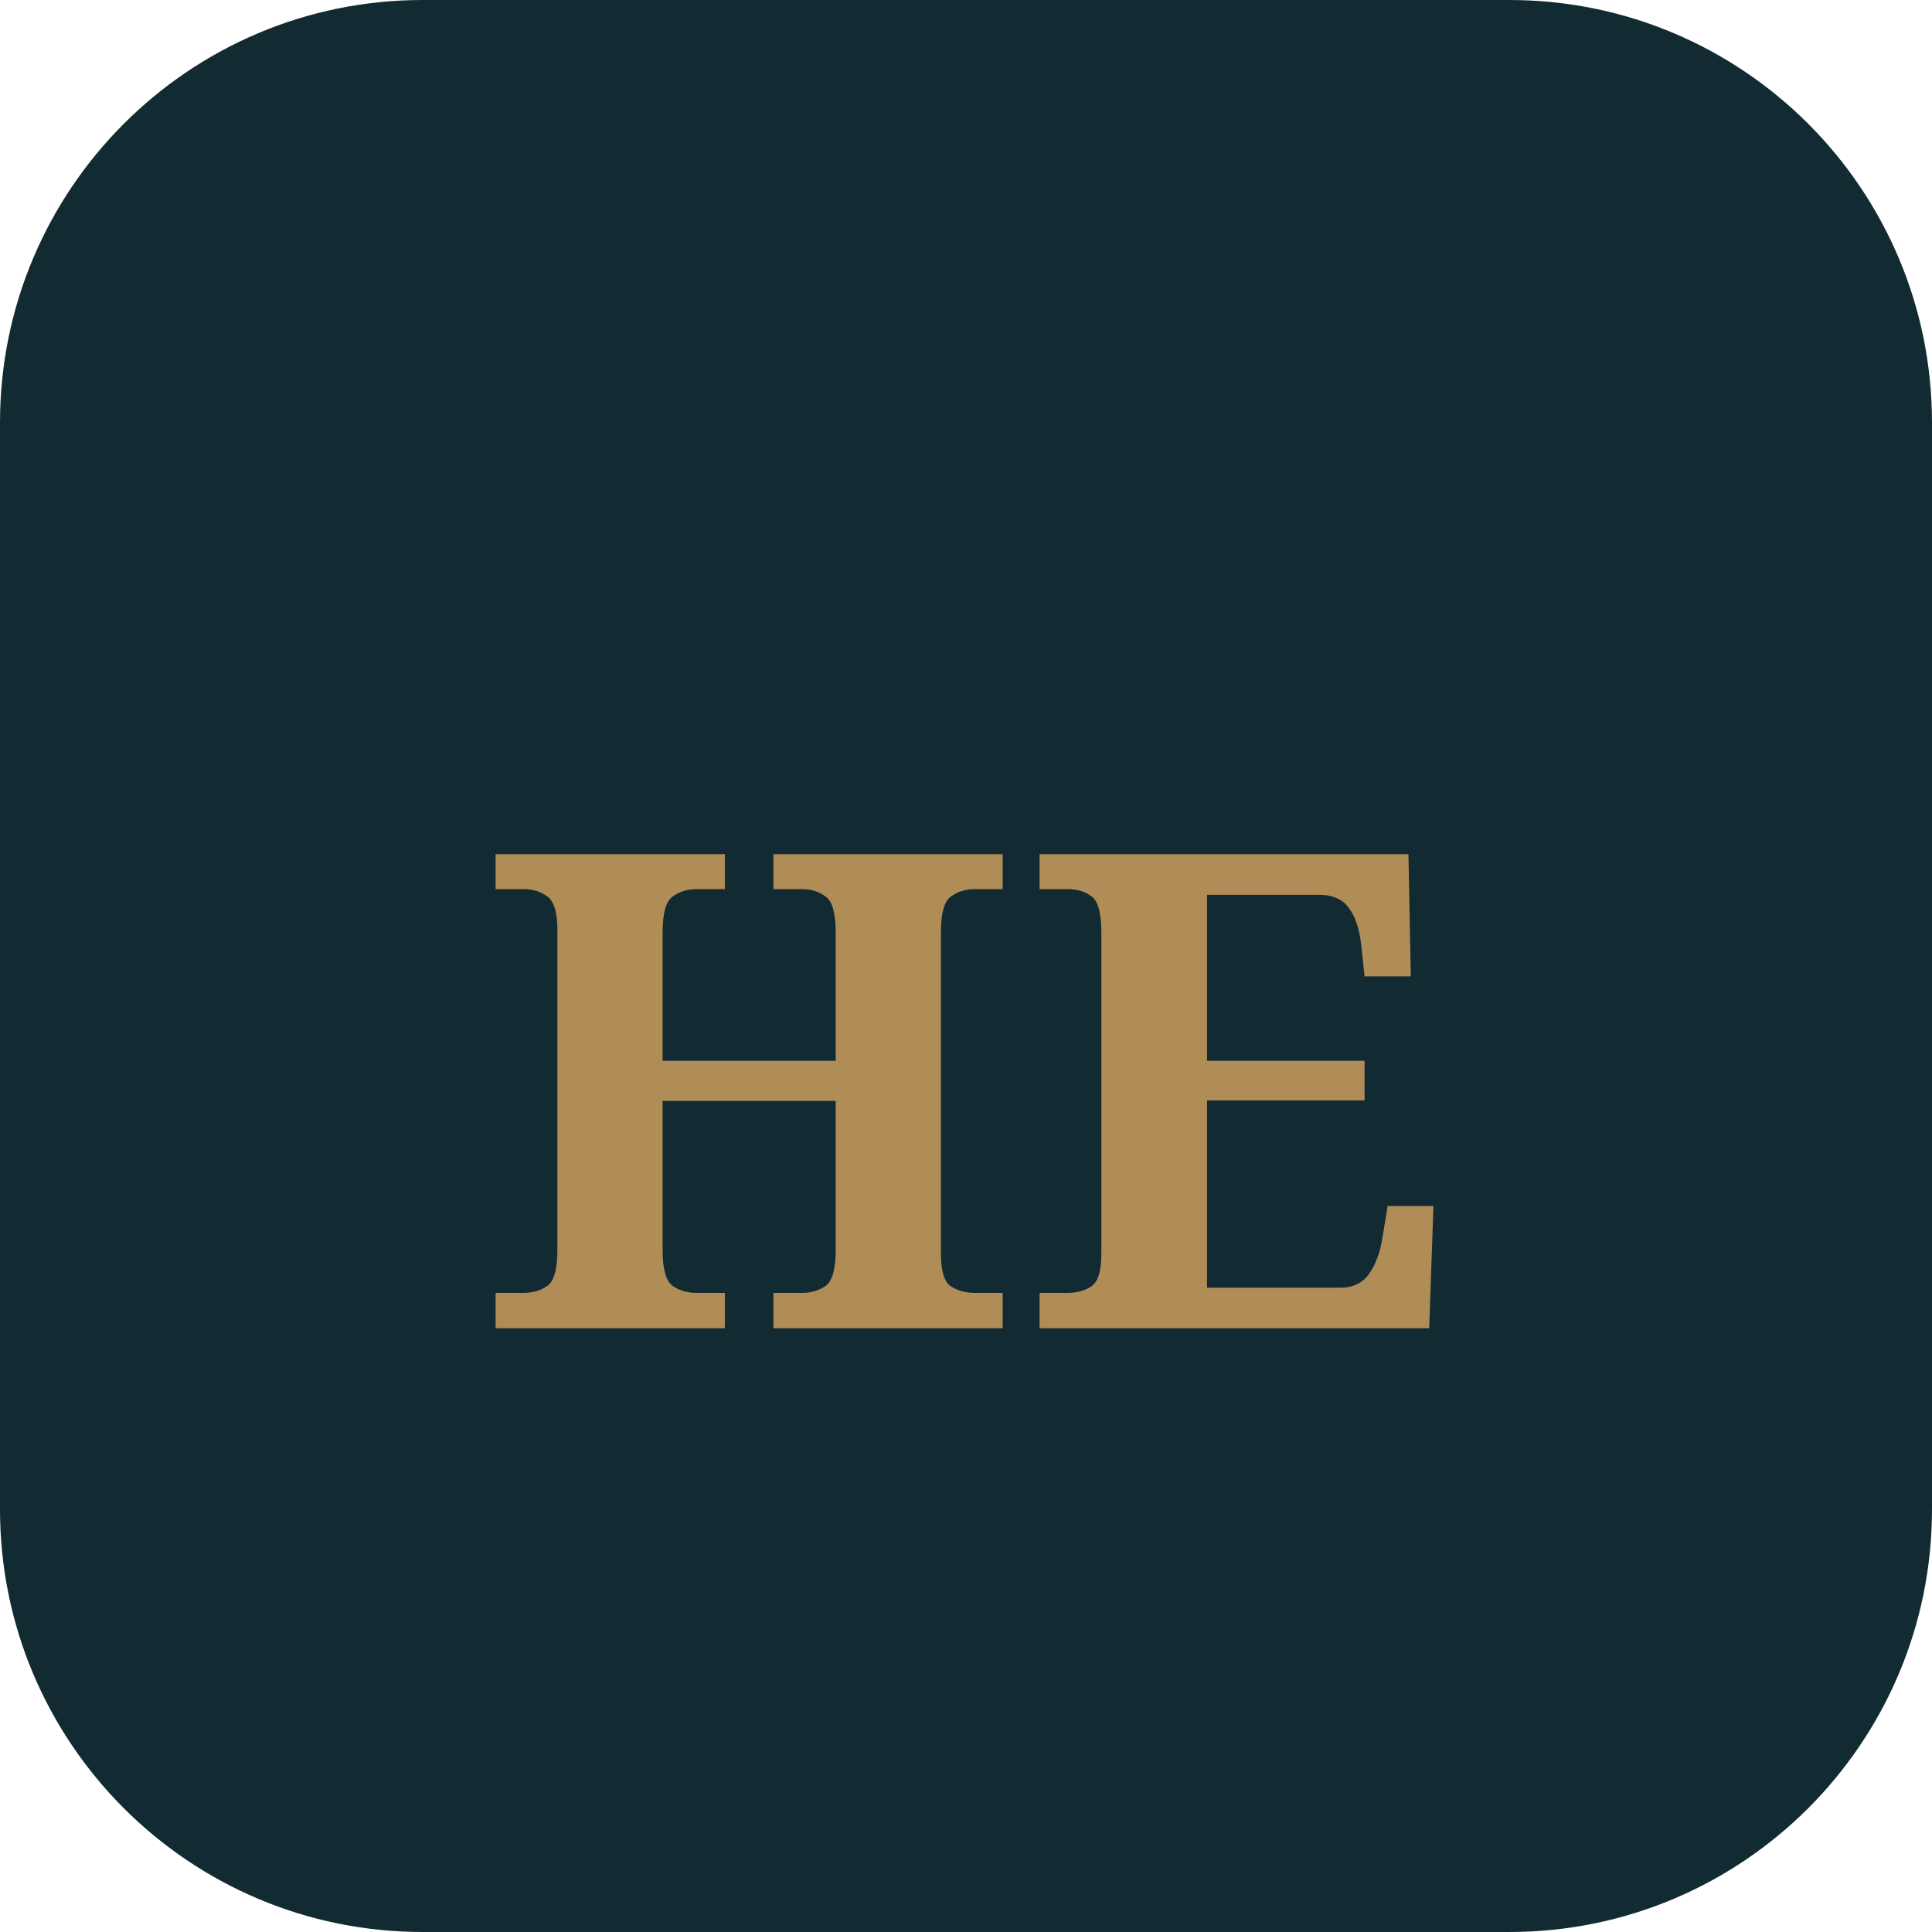
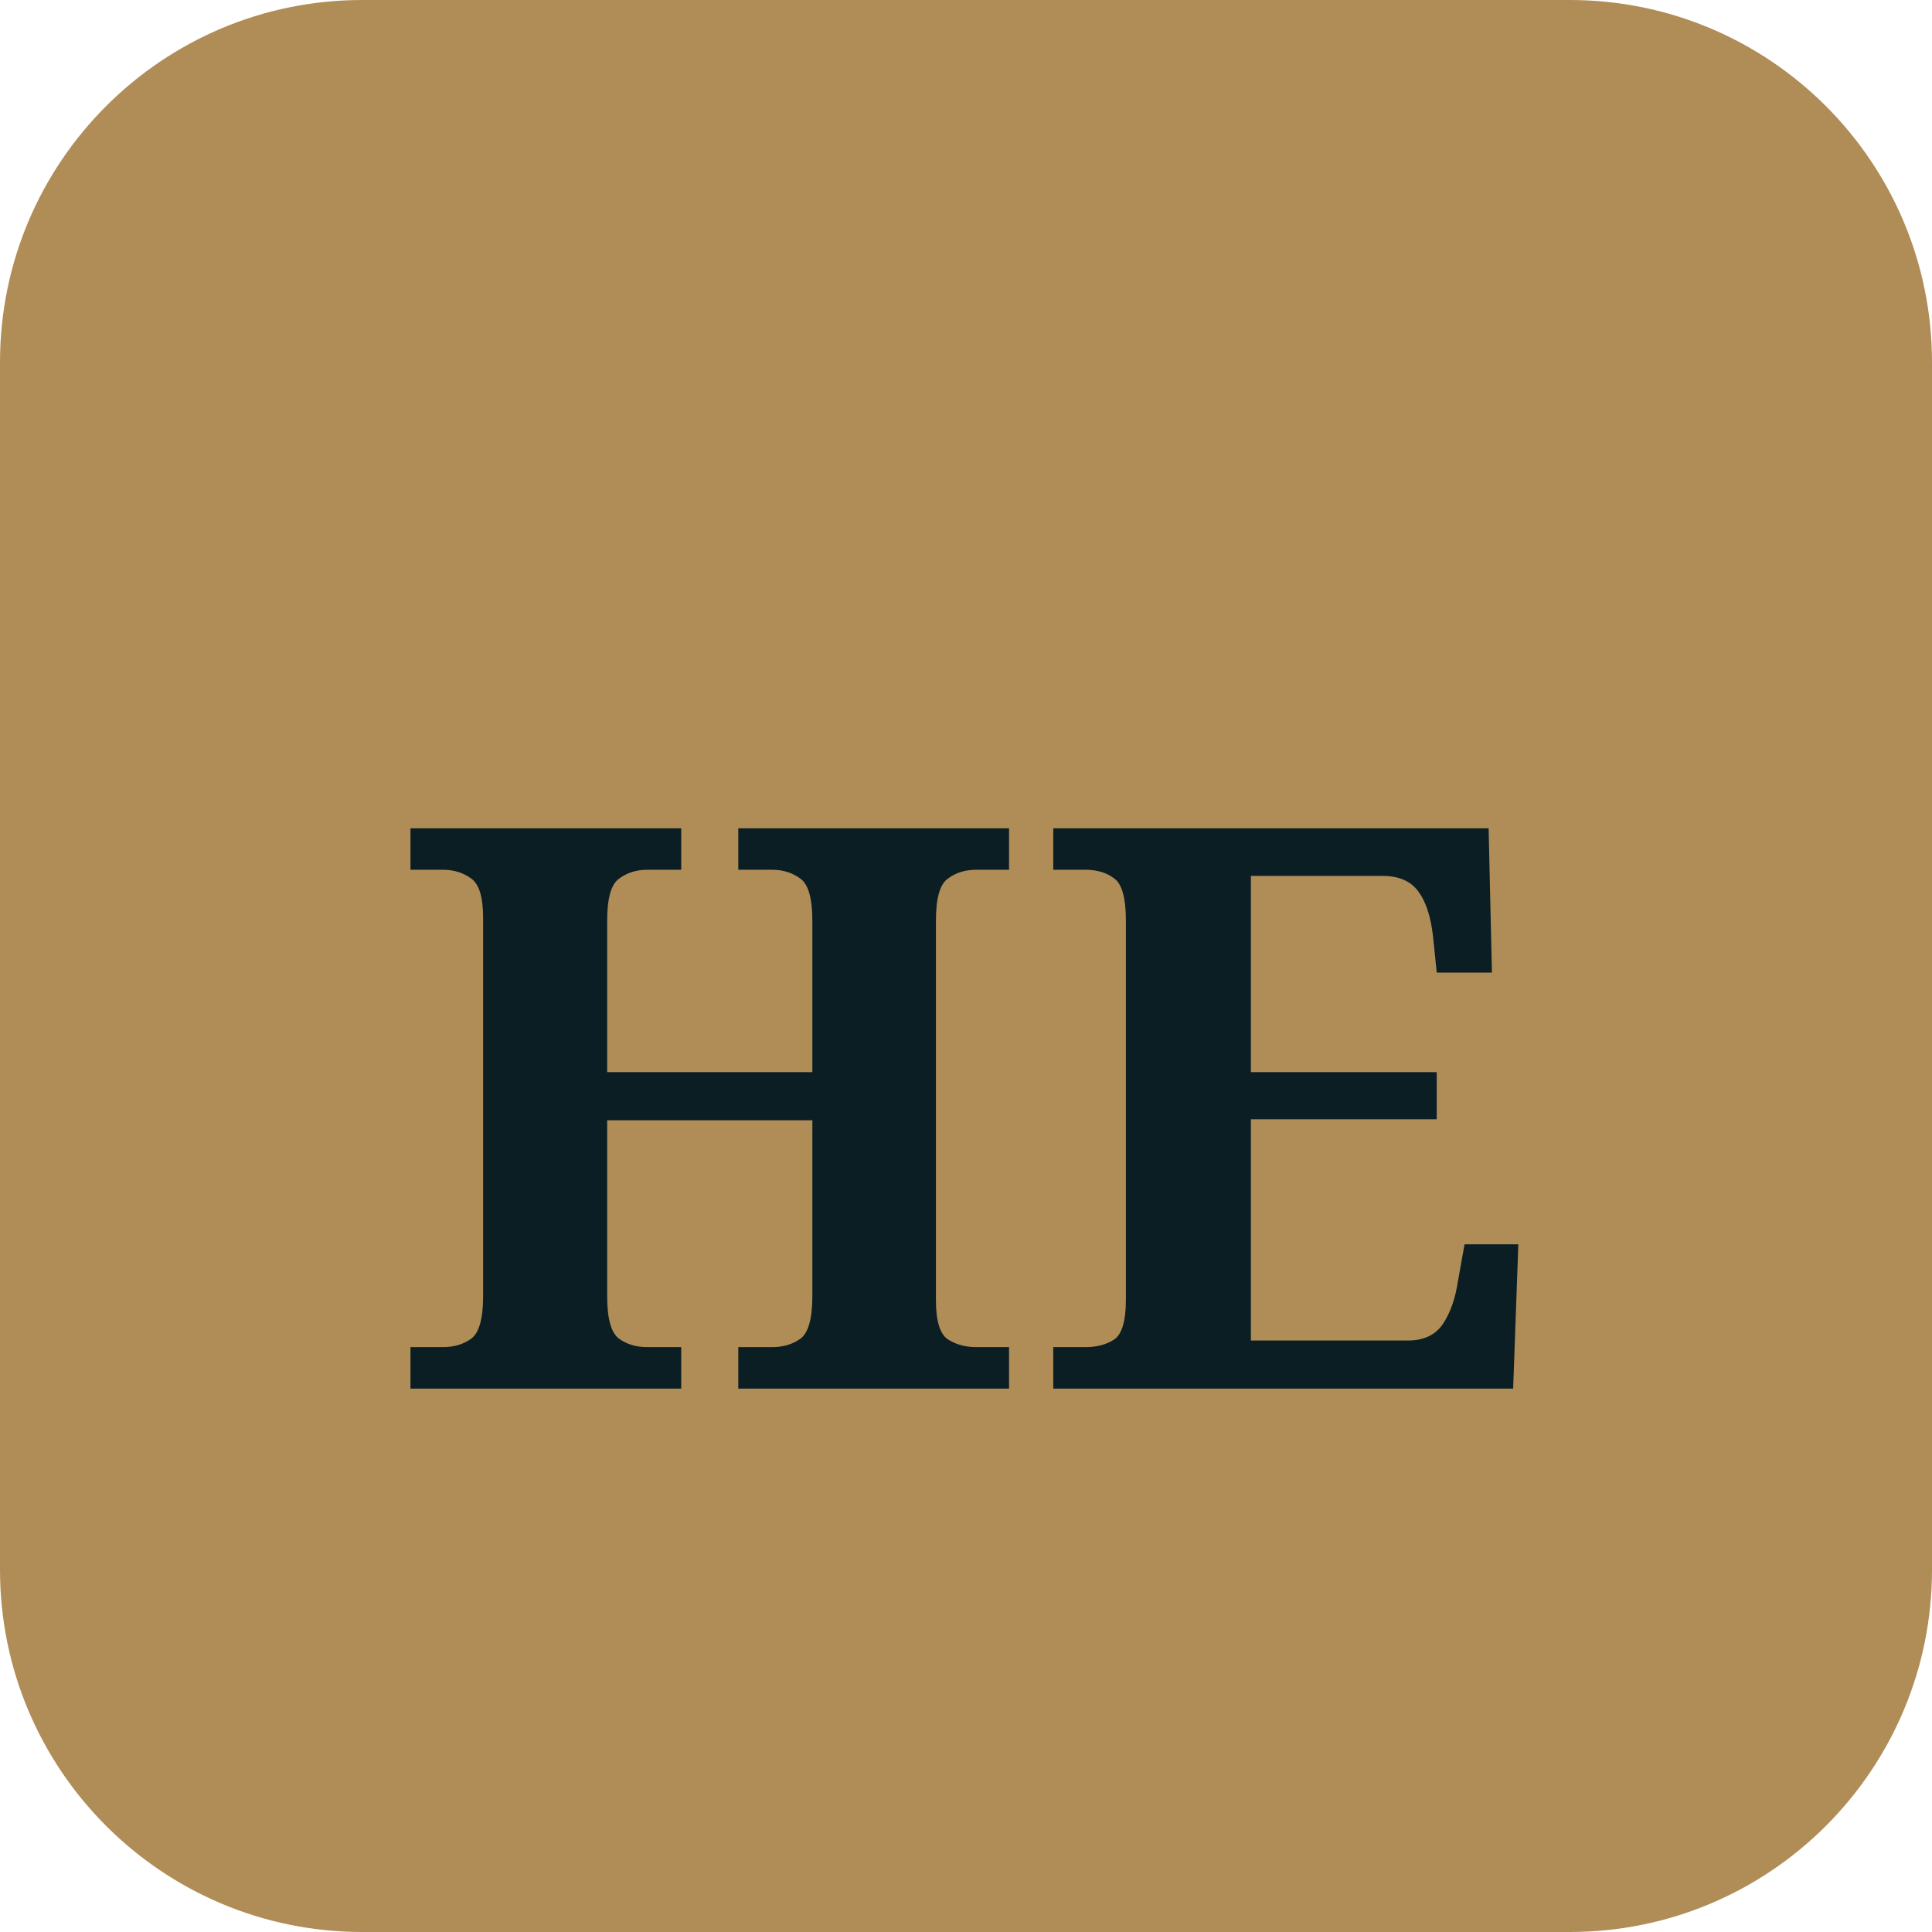
<svg xmlns="http://www.w3.org/2000/svg" viewBox="0 0 64 64">
-   <rect width="64" height="64" rx="14" fill="#122B33" />
-   <text x="32" y="44" font-family="Georgia, serif" font-size="22" font-weight="bold" fill="#B08D57" text-anchor="middle">HE</text>
+   <rect width="64" height="64" rx="12" fill="#B08D57" />
+   <text x="32" y="46" font-family="Georgia, serif" font-size="26" font-weight="bold" fill="#0B1E24" text-anchor="middle">HE</text>
</svg>
